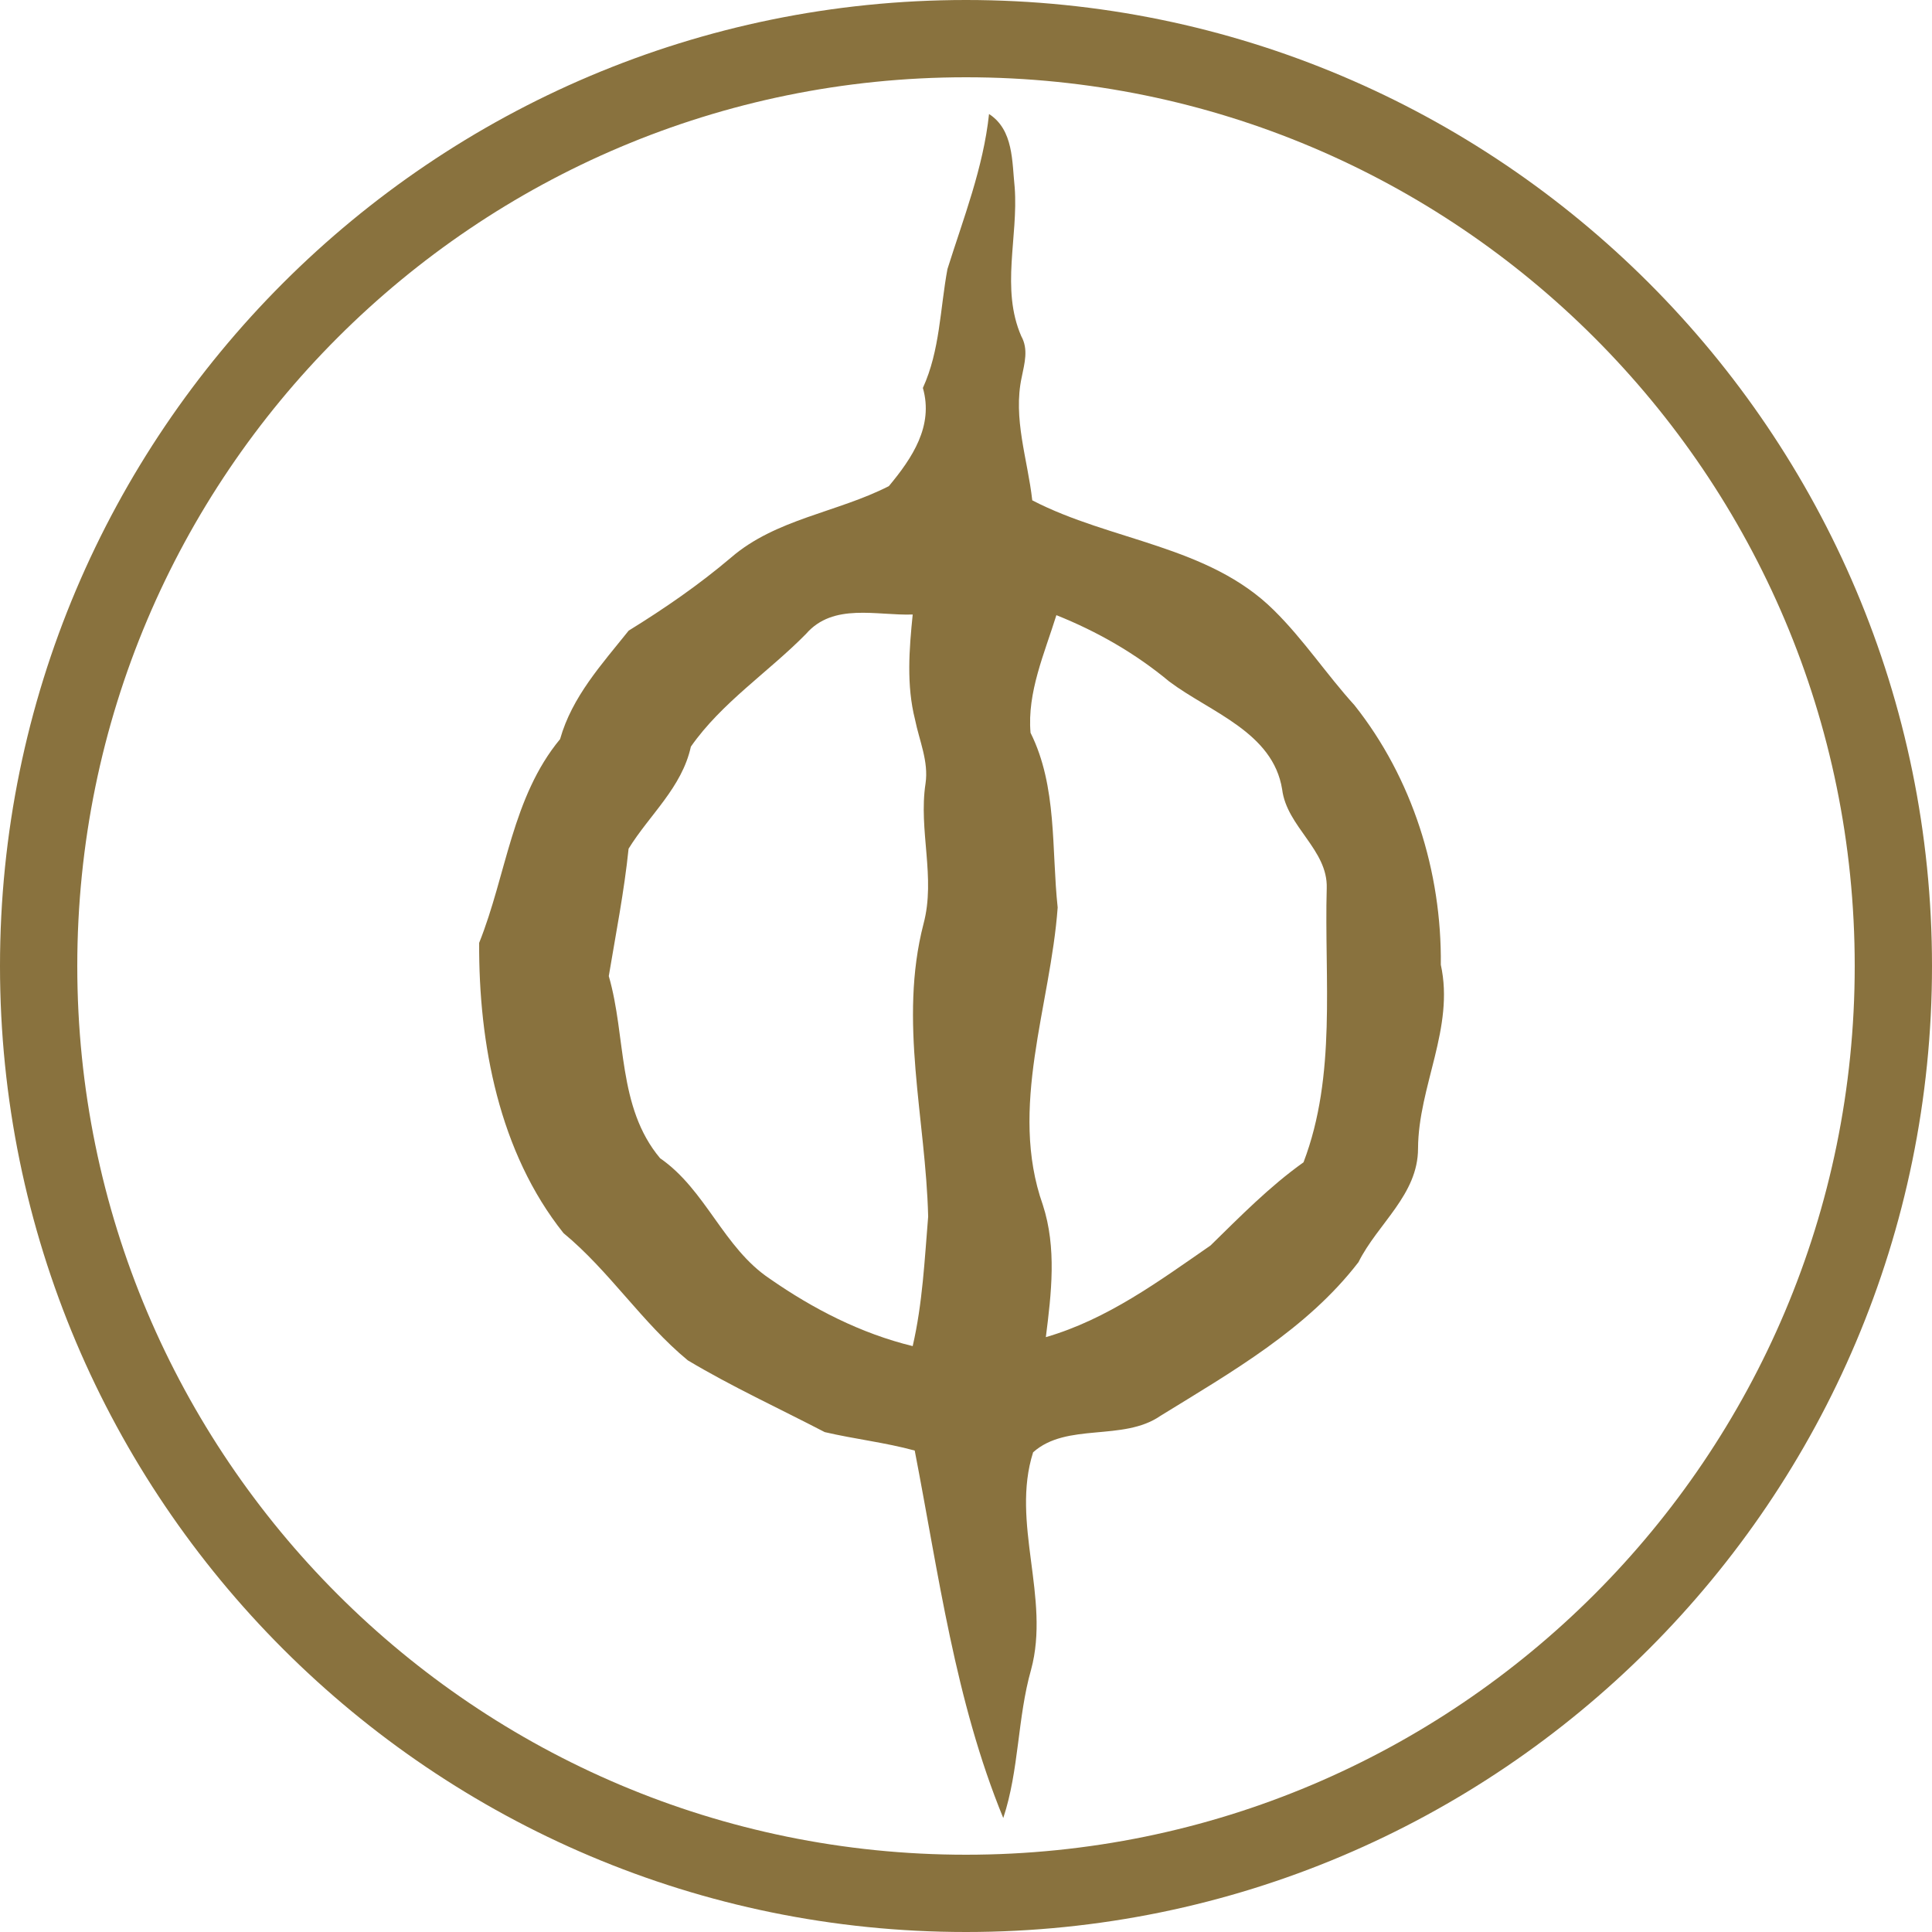
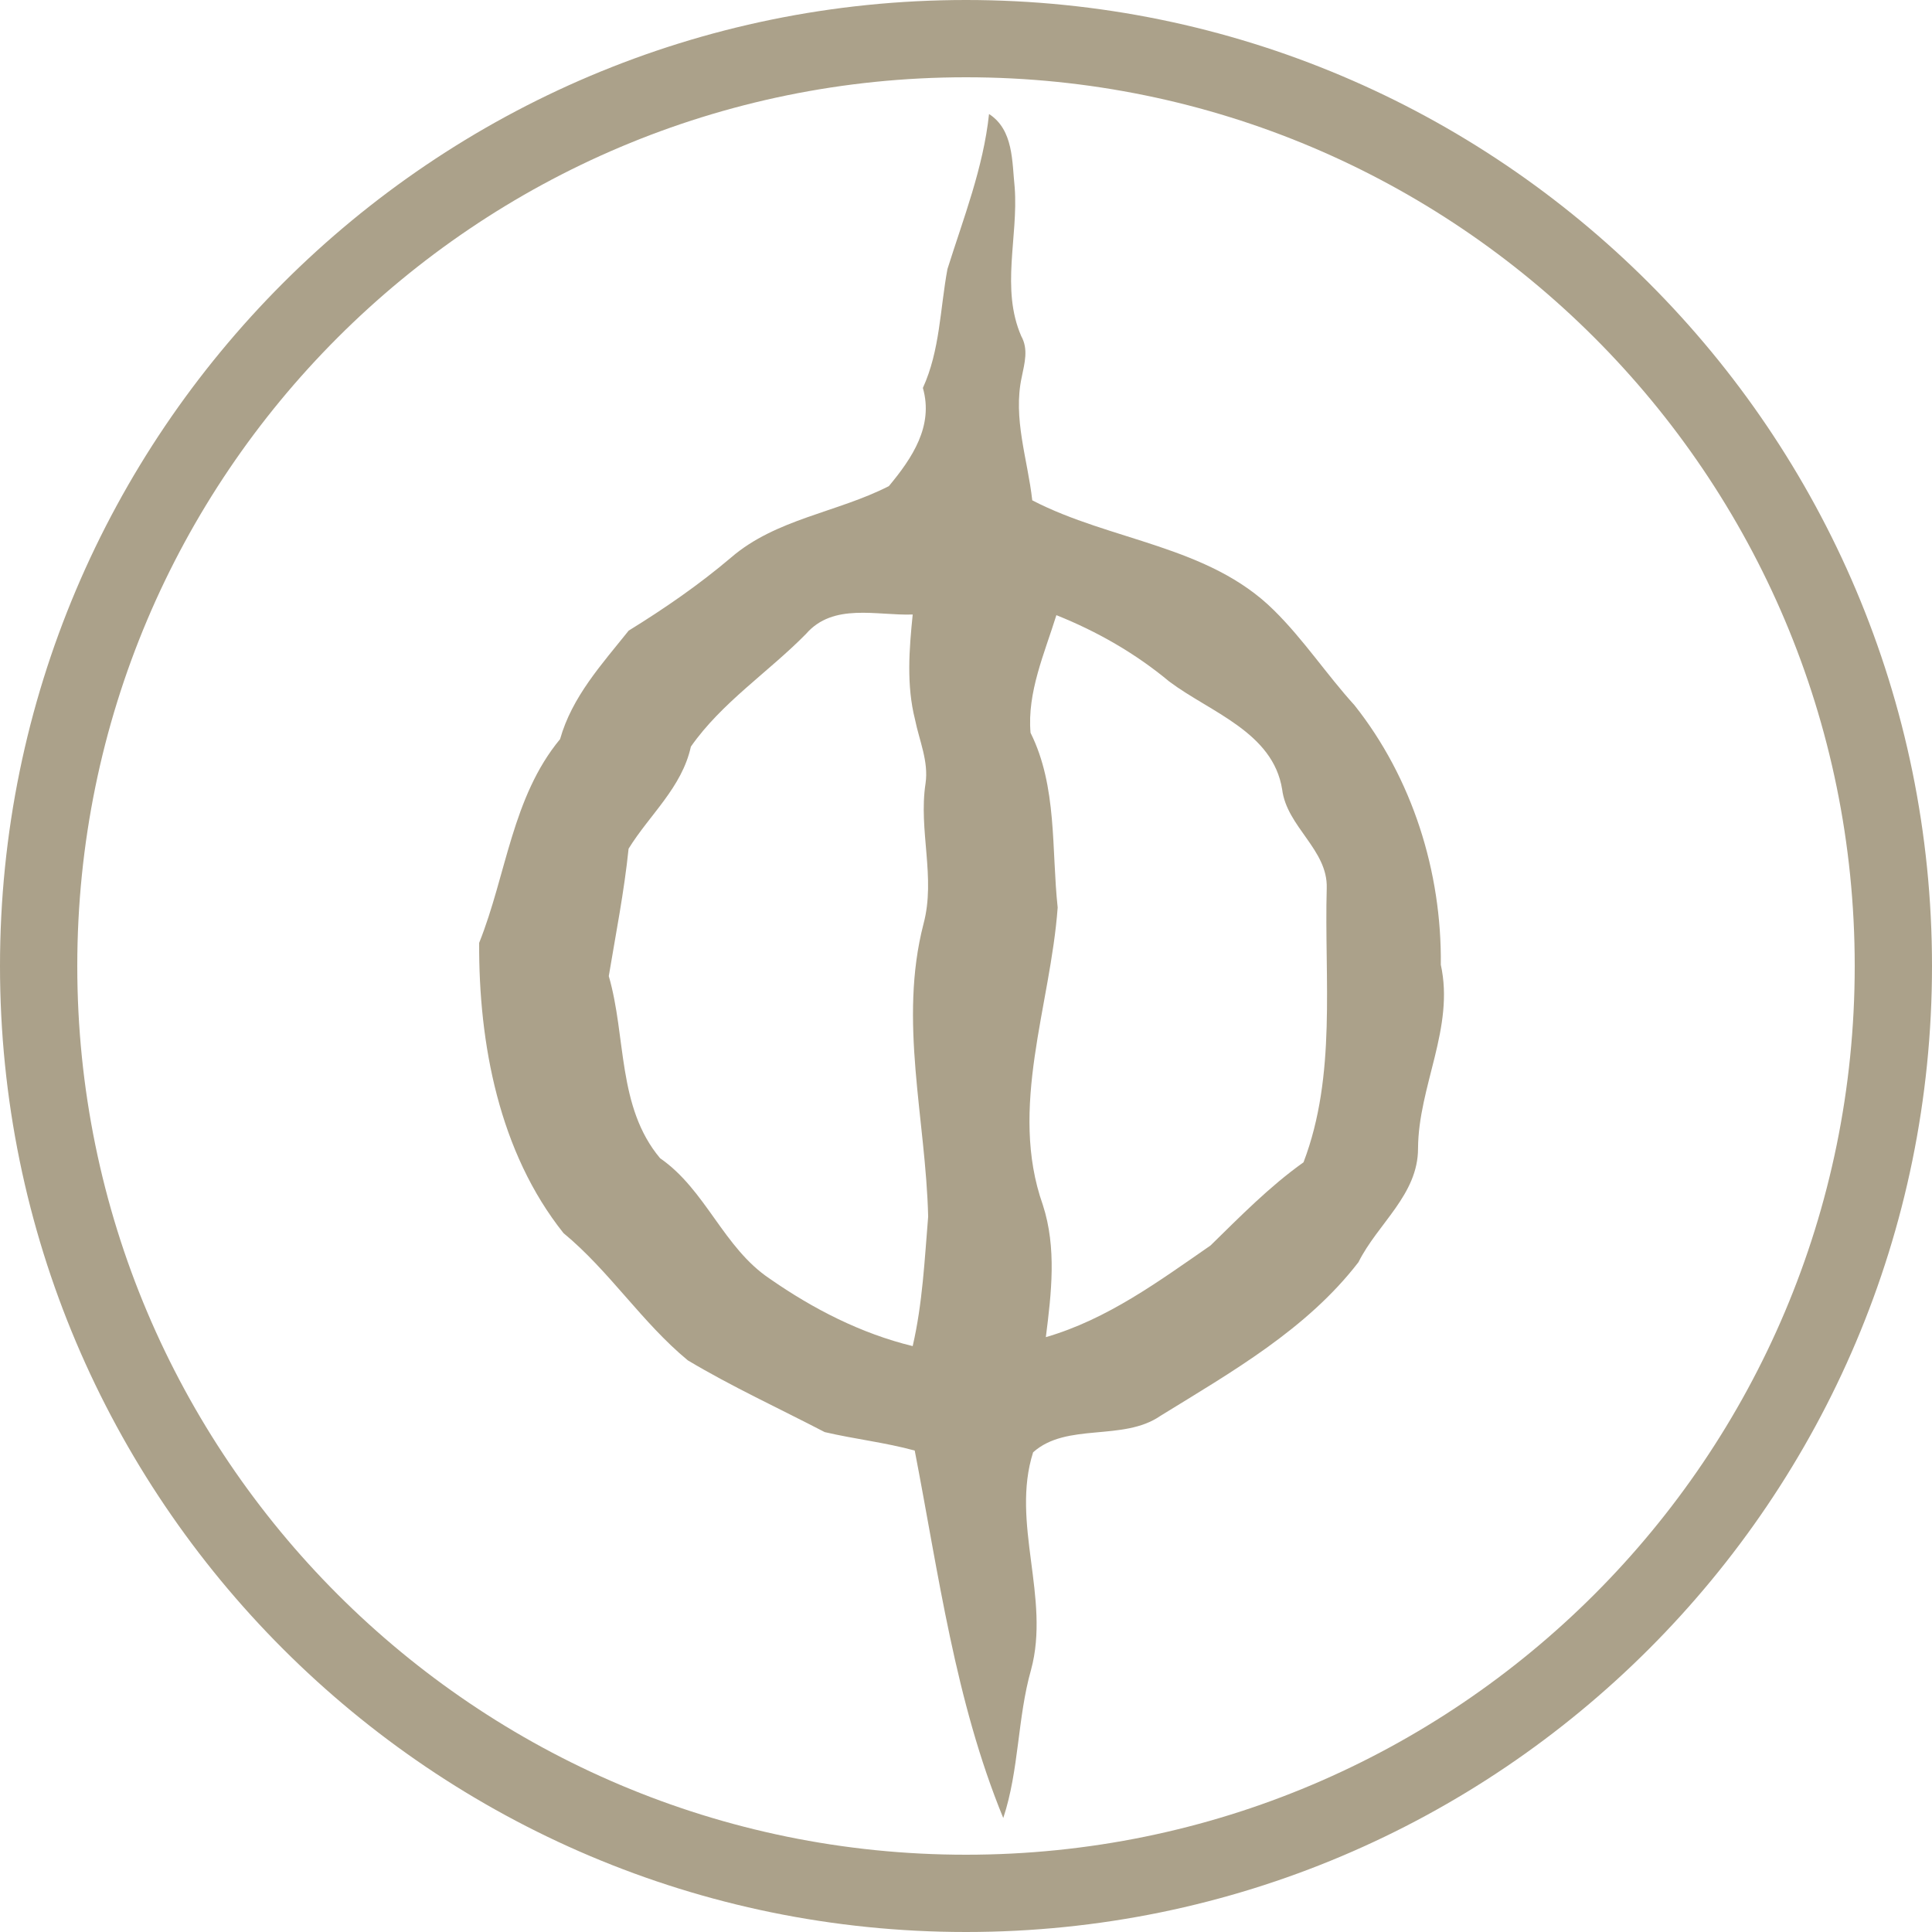
<svg xmlns="http://www.w3.org/2000/svg" version="1.1" viewBox="0 0 100 100">
  <g>
    <g>
-       <path d="M50,100c27.6,0,50-22.4,50-50s-22.4-50-50-50s-50,22.4-50,50s22.4,50,50,50ZM50,96c-25.4,0-46-20.6-46-46s20.6-46,46-46s46,20.6,46,46s-20.6,46-46,46Z" fill="#89723E" />
+       <path d="M50,100c27.6,0,50-22.4,50-50s-22.4-50-50-50s-50,22.4-50,50s22.4,50,50,50ZM50,96c-25.4,0-46-20.6-46-46s20.6-46,46-46s46,20.6,46,46s-20.6,46-46,46Z" fill="#ABA18A" />
    </g>
    <g>
      <g>
-         <path d="M77.307 49.928c.059-5.344-1.639-10.738-4.967-14.928-1.607-1.77-2.931-3.787-4.633-5.461-3.755-3.725-9.375-3.973-13.896-6.32-.264-2.357-1.125-4.715-.604-7.094.159-.791.393-1.592-.029-2.348-1.187-2.732-.166-5.699-.377-8.547-.158-1.488-.058-3.309-1.476-4.229-.33 3.098-1.469 5.98-2.392 8.918-.426 2.291-.426 4.676-1.413 6.836.627 2.189-.613 4.031-1.955 5.646-2.968 1.52-6.496 1.881-9.078 4.109-1.84 1.563-3.828 2.932-5.887 4.203-1.545 1.934-3.256 3.797-3.945 6.24-2.762 3.334-3.088 7.811-4.654 11.717-.029 5.799 1.146 12.043 4.85 16.691 2.65 2.188 4.502 5.131 7.149 7.318 2.541 1.518 5.252 2.764 7.875 4.127 1.709.4 3.475.596 5.176 1.061 1.379 7.109 2.322 14.389 5.092 21.133.918-2.768.807-5.736 1.6-8.533 1.119-4.135-1.176-8.439.117-12.5 1.938-1.732 5.17-.607 7.32-2.094 4.092-2.523 8.422-4.98 11.391-8.84 1.105-2.219 3.426-3.877 3.426-6.539.019-3.583 2.109-6.941 1.31-10.566zm-30.373 21.932c-2.965-.721-5.727-2.139-8.213-3.871-2.676-1.783-3.674-5.109-6.314-6.934-2.473-2.949-1.938-6.98-2.951-10.475.406-2.439.885-4.857 1.139-7.326 1.205-1.955 3.066-3.514 3.582-5.869 1.769-2.533 4.459-4.285 6.619-6.48 1.572-1.813 4.074-1.047 6.139-1.119-.204 2-.366 4.07.134 6.041.244 1.213.791 2.408.604 3.676-.414 2.699.598 5.408-.117 8.076-1.443 5.576.131 11.209.268 16.832-.206 2.488-.323 4.998-.89 7.449zm22.477-10.57c-1.963 1.398-3.637 3.111-5.35 4.785-2.979 2.061-5.924 4.24-9.469 5.27.319-2.529.631-5.131-.174-7.607-1.979-5.594.444-11.445.854-17.102-.361-3.363-.017-6.951-1.56-10.049-.201-2.326.806-4.574 1.486-6.764 2.342.936 4.547 2.197 6.496 3.82 2.354 1.766 5.961 2.908 6.488 6.199.268 2.16 2.633 3.467 2.564 5.678-.146 5.256.579 10.752-1.335 15.77z" fill="#89723E" transform="translate(50, 50) scale(0.9) translate(-50, -50)" />
+         <path d="M77.307 49.928c.059-5.344-1.639-10.738-4.967-14.928-1.607-1.77-2.931-3.787-4.633-5.461-3.755-3.725-9.375-3.973-13.896-6.32-.264-2.357-1.125-4.715-.604-7.094.159-.791.393-1.592-.029-2.348-1.187-2.732-.166-5.699-.377-8.547-.158-1.488-.058-3.309-1.476-4.229-.33 3.098-1.469 5.98-2.392 8.918-.426 2.291-.426 4.676-1.413 6.836.627 2.189-.613 4.031-1.955 5.646-2.968 1.52-6.496 1.881-9.078 4.109-1.84 1.563-3.828 2.932-5.887 4.203-1.545 1.934-3.256 3.797-3.945 6.24-2.762 3.334-3.088 7.811-4.654 11.717-.029 5.799 1.146 12.043 4.85 16.691 2.65 2.188 4.502 5.131 7.149 7.318 2.541 1.518 5.252 2.764 7.875 4.127 1.709.4 3.475.596 5.176 1.061 1.379 7.109 2.322 14.389 5.092 21.133.918-2.768.807-5.736 1.6-8.533 1.119-4.135-1.176-8.439.117-12.5 1.938-1.732 5.17-.607 7.32-2.094 4.092-2.523 8.422-4.98 11.391-8.84 1.105-2.219 3.426-3.877 3.426-6.539.019-3.583 2.109-6.941 1.31-10.566zm-30.373 21.932c-2.965-.721-5.727-2.139-8.213-3.871-2.676-1.783-3.674-5.109-6.314-6.934-2.473-2.949-1.938-6.98-2.951-10.475.406-2.439.885-4.857 1.139-7.326 1.205-1.955 3.066-3.514 3.582-5.869 1.769-2.533 4.459-4.285 6.619-6.48 1.572-1.813 4.074-1.047 6.139-1.119-.204 2-.366 4.07.134 6.041.244 1.213.791 2.408.604 3.676-.414 2.699.598 5.408-.117 8.076-1.443 5.576.131 11.209.268 16.832-.206 2.488-.323 4.998-.89 7.449zm22.477-10.57c-1.963 1.398-3.637 3.111-5.35 4.785-2.979 2.061-5.924 4.24-9.469 5.27.319-2.529.631-5.131-.174-7.607-1.979-5.594.444-11.445.854-17.102-.361-3.363-.017-6.951-1.56-10.049-.201-2.326.806-4.574 1.486-6.764 2.342.936 4.547 2.197 6.496 3.82 2.354 1.766 5.961 2.908 6.488 6.199.268 2.16 2.633 3.467 2.564 5.678-.146 5.256.579 10.752-1.335 15.77z" fill="#ABA18A" transform="translate(50, 50) scale(0.9) translate(-50, -50)" />
      </g>
    </g>
  </g>
</svg>
